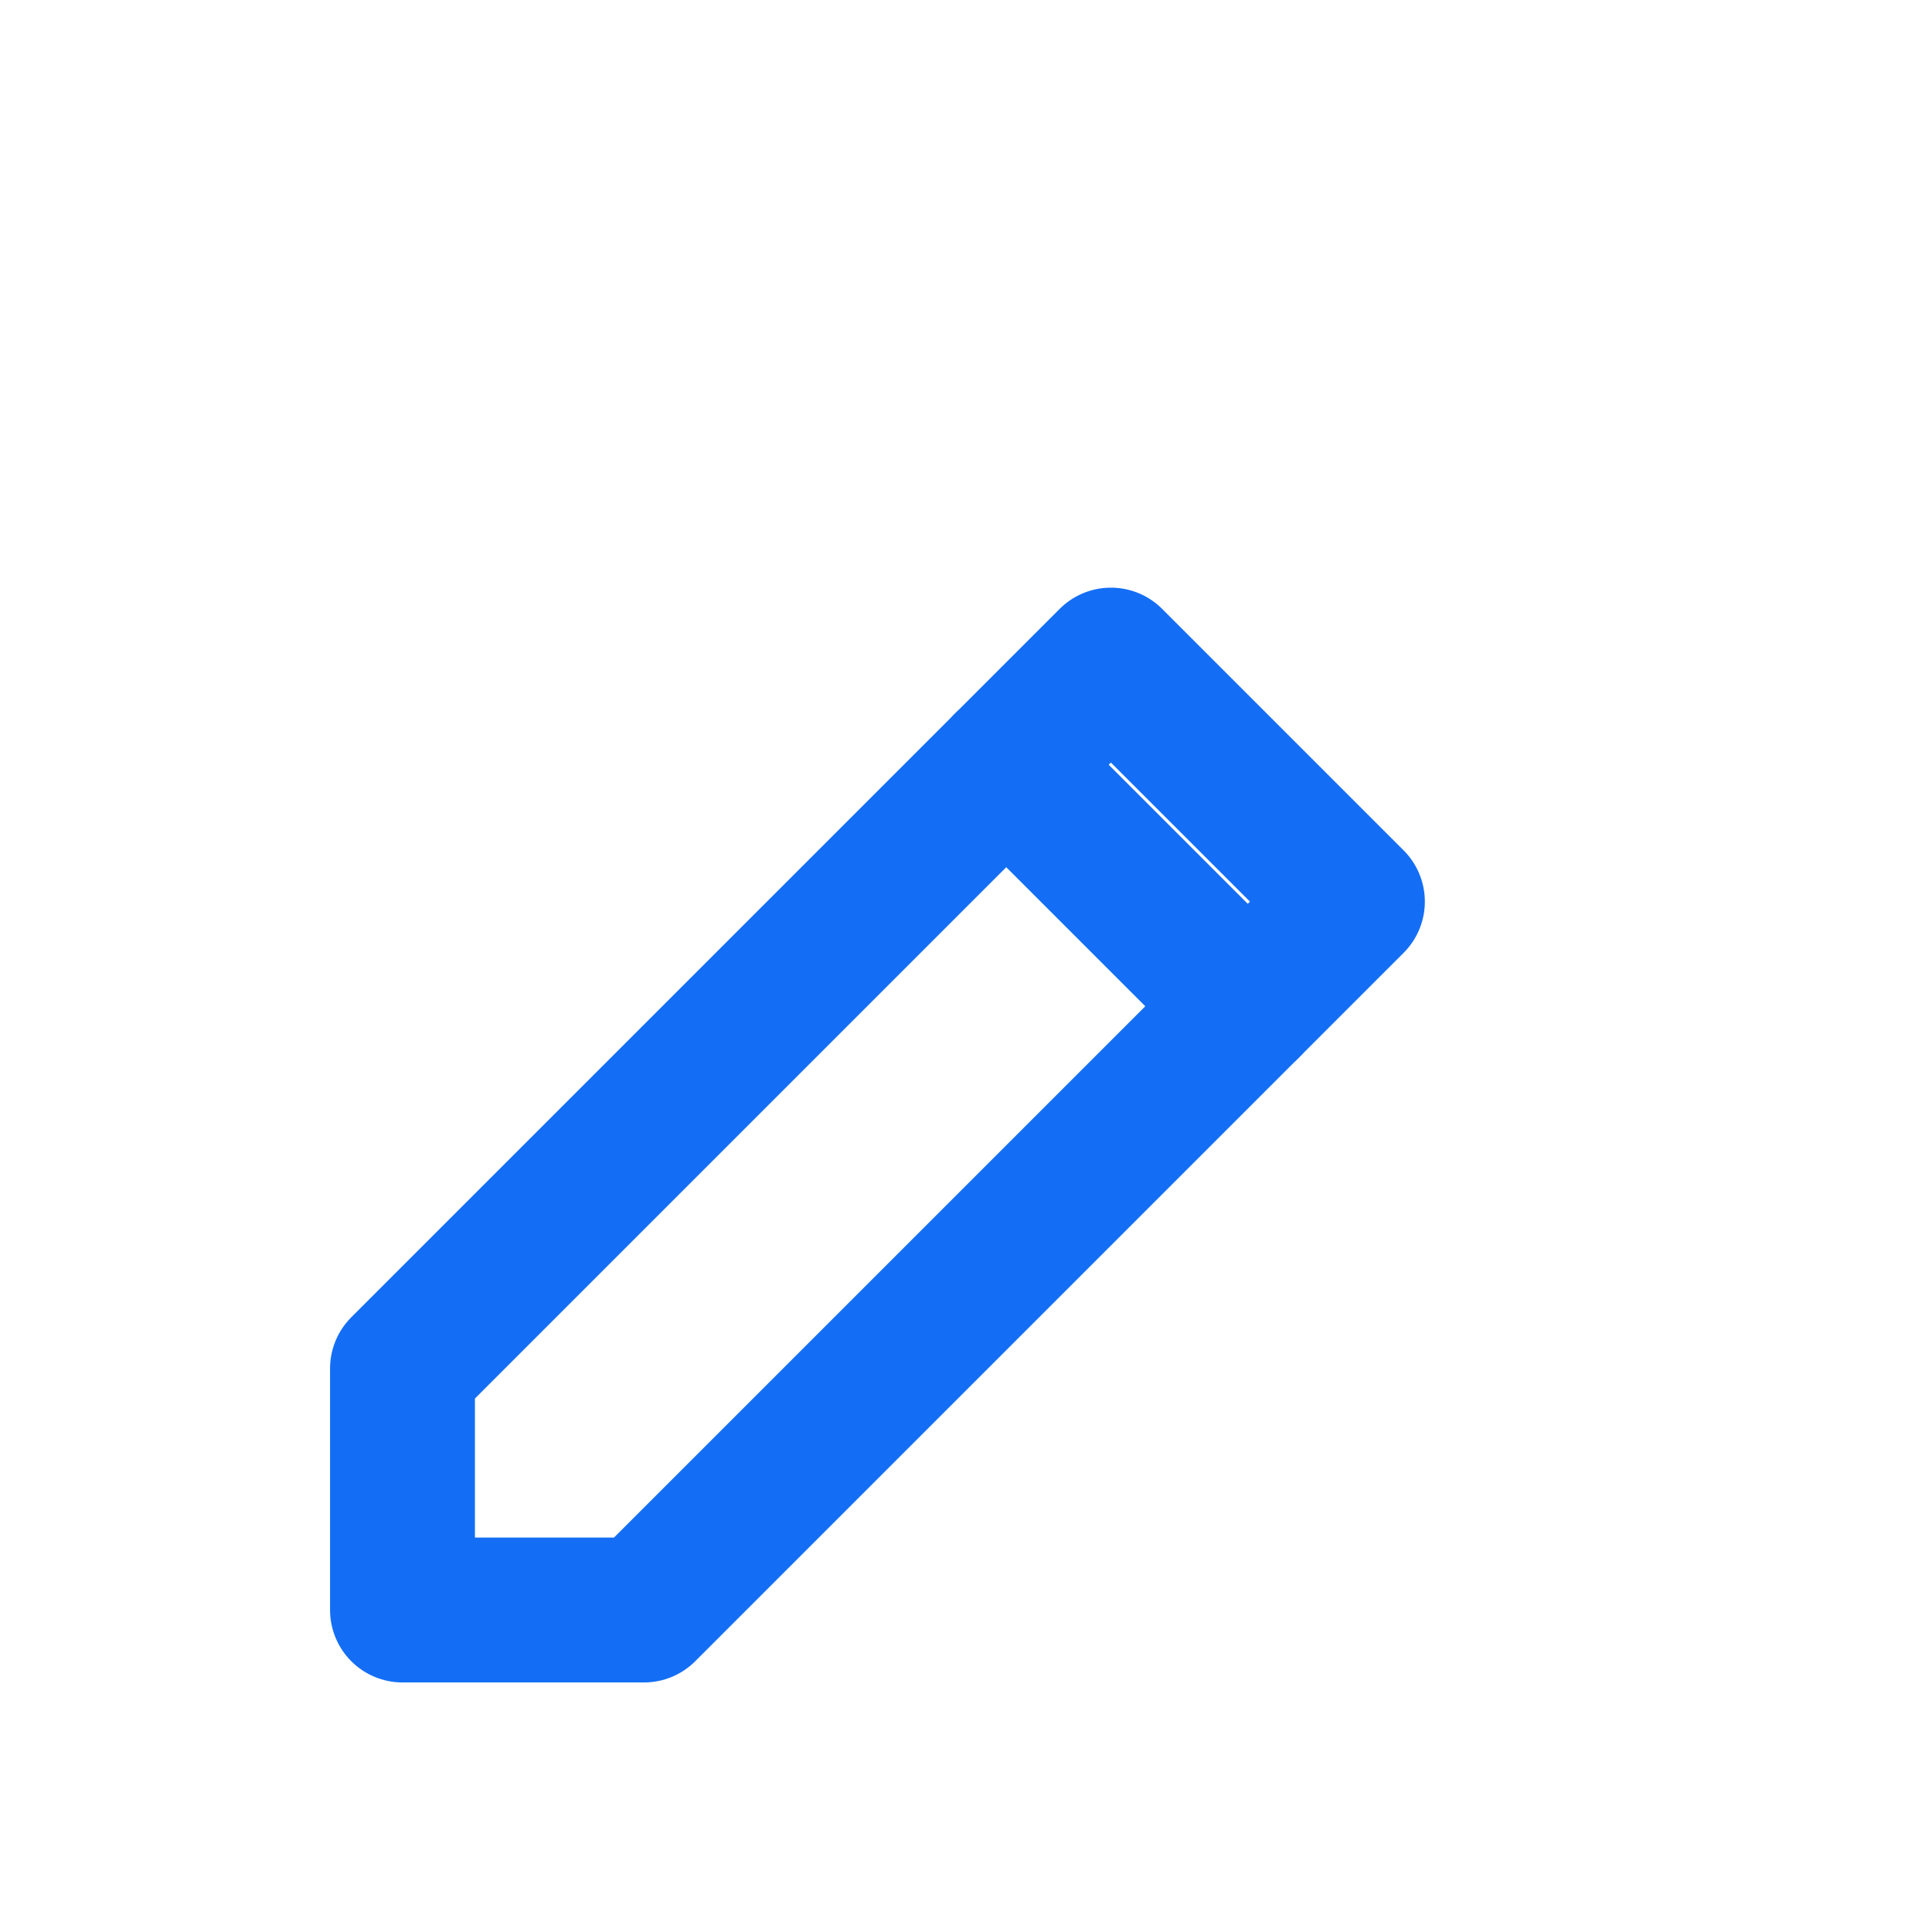
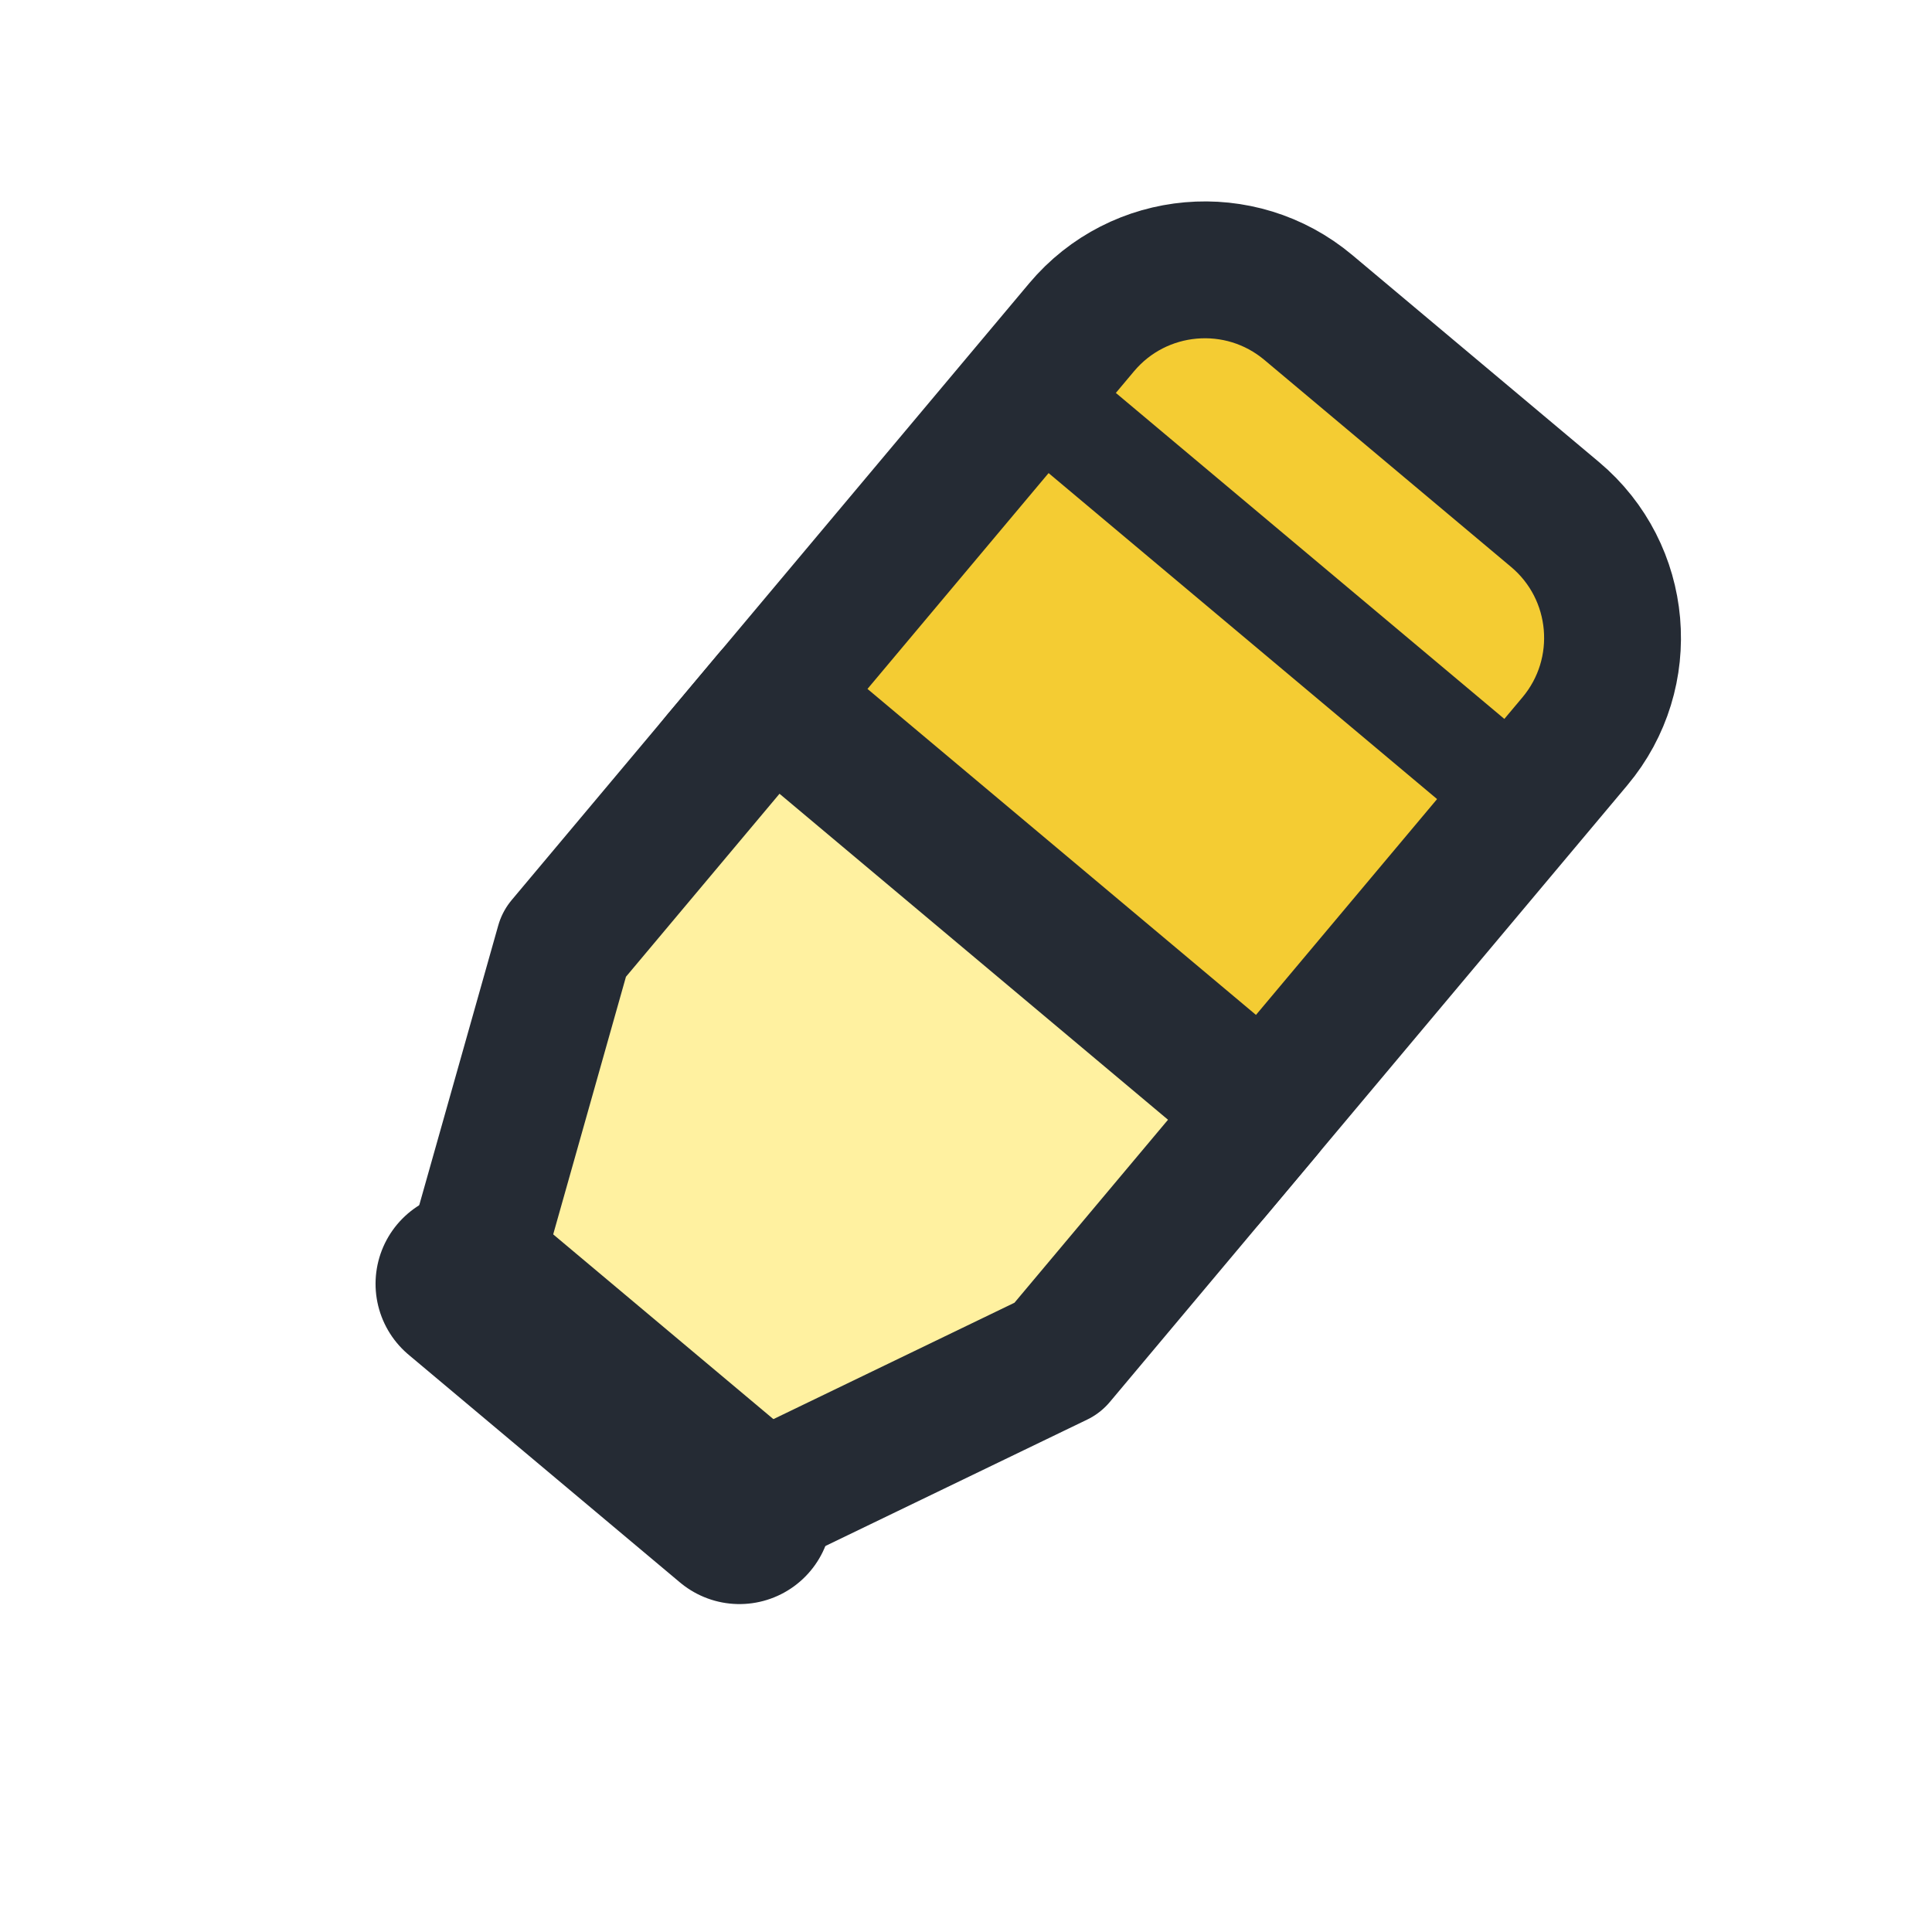
- <svg xmlns="http://www.w3.org/2000/svg" width="24" height="24" viewBox="0 0 24 24" fill="none" stroke="#146EF5" stroke-width="1.8" stroke-linecap="round" stroke-linejoin="round">
-   <path d="M5 17l8.8-8.8 3 3L8 20H5v-3z" />
-   <path d="M12.5 9.5l3 3" />
+ <svg xmlns="http://www.w3.org/2000/svg" width="24" height="24" viewBox="0 0 24 24">
+   <g transform="rotate(40 12 12)" stroke-linecap="round" stroke-linejoin="round">
+     <rect x="8" y="3" width="8" height="11" rx="2" fill="#f4cc33" stroke="#252b34" stroke-width="1.7" />
+     <path d="M8 11H16V15L14.2 19H9.8L8 15Z" fill="#fff1a0" stroke="#252b34" stroke-width="1.7" />
+     <path d="M9.8 19H14.2" stroke="#252b34" stroke-width="2.3" />
+     <path d="M8.3 6H15.7" stroke="#252b34" stroke-width="1.3" />
+   </g>
</svg>
